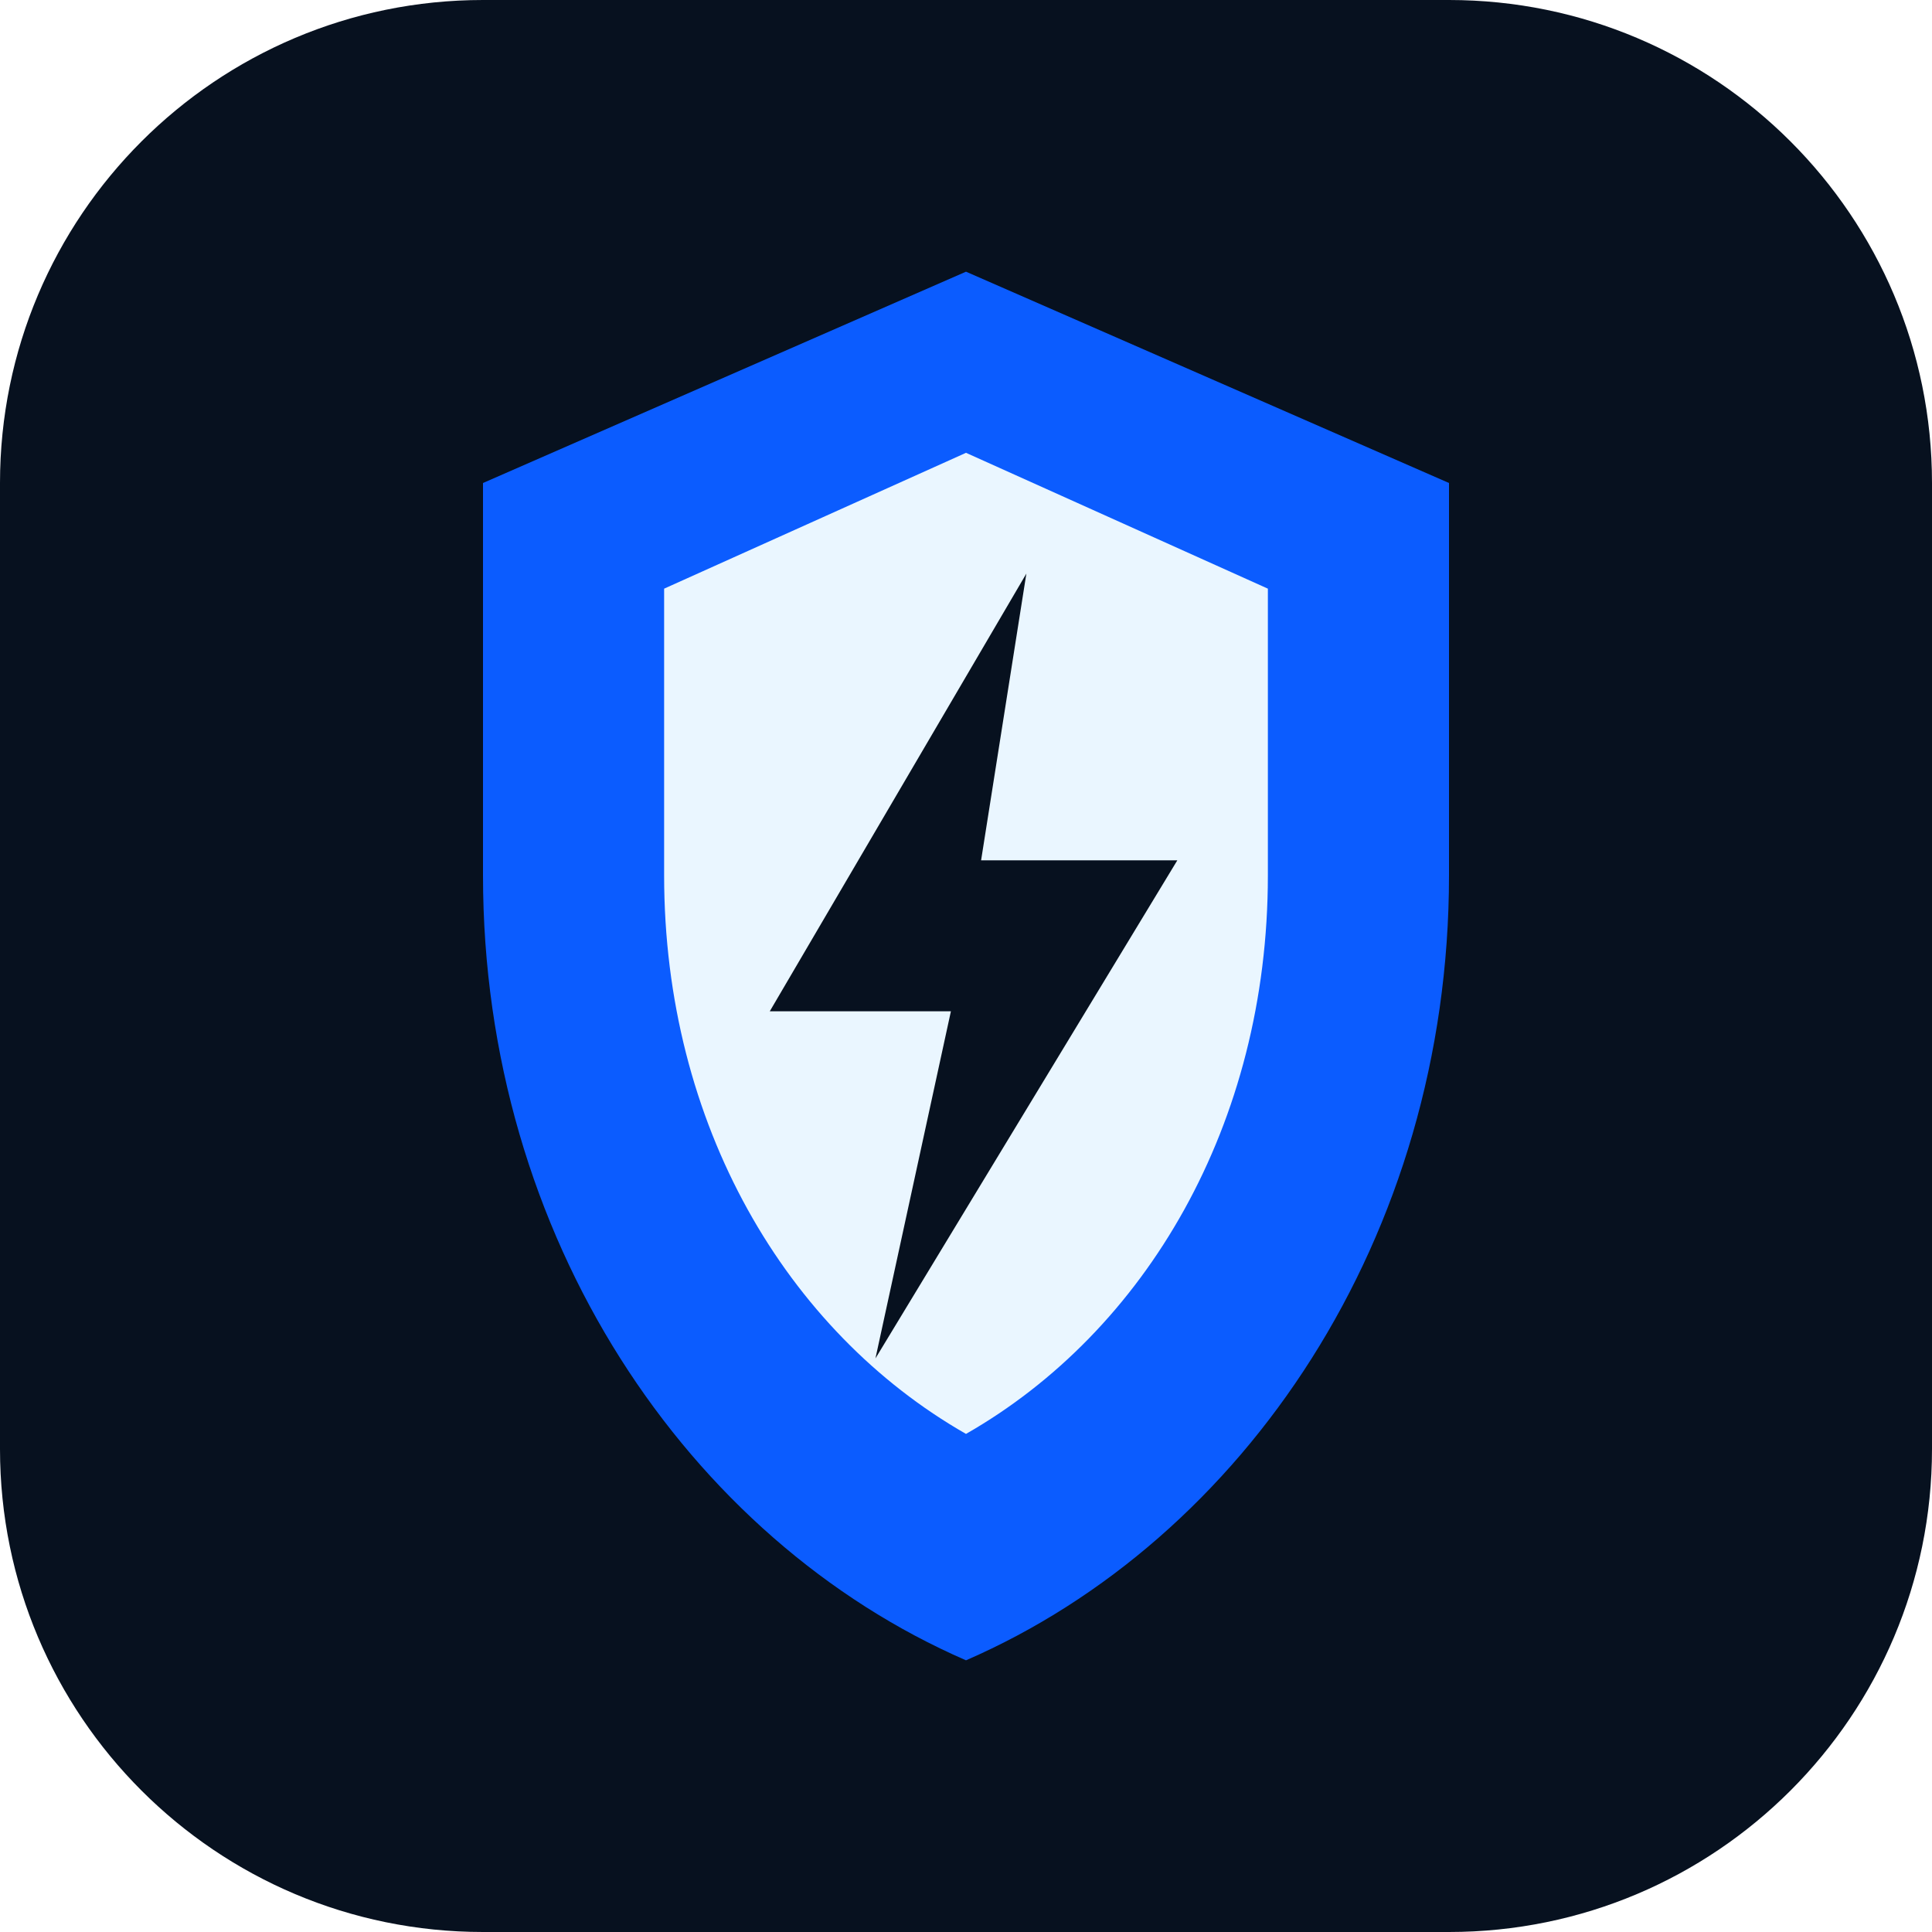
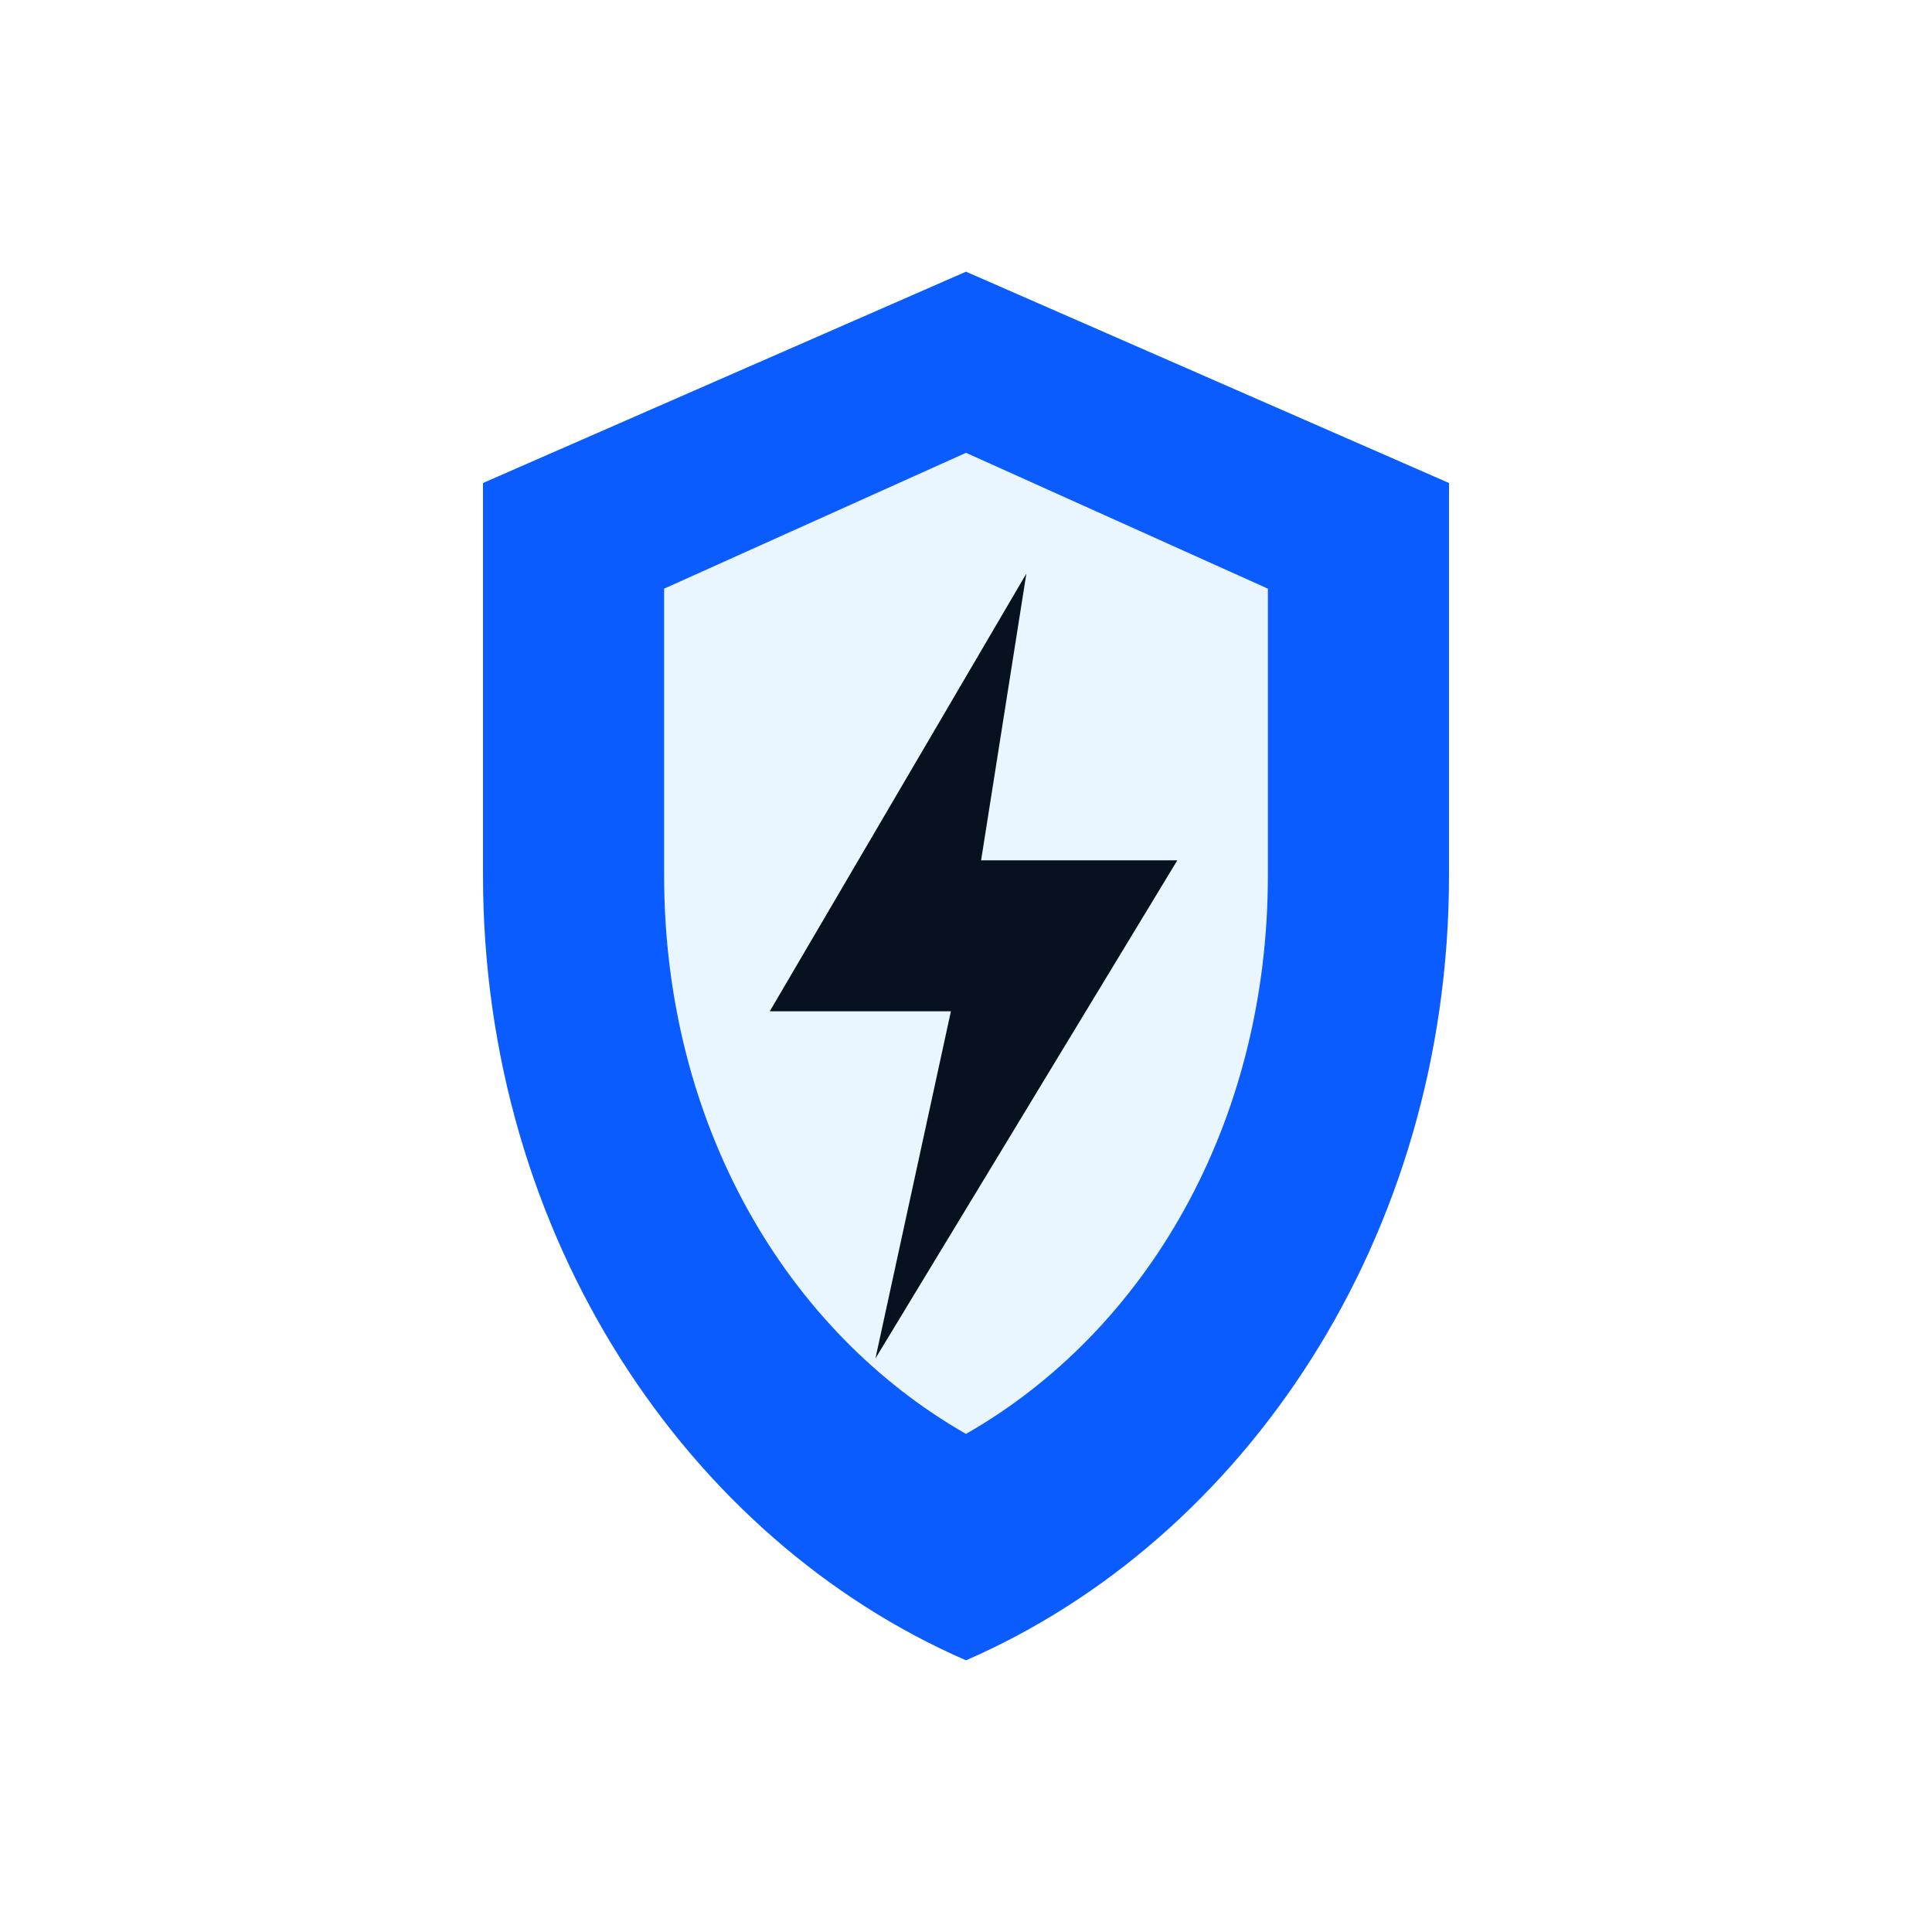
<svg xmlns="http://www.w3.org/2000/svg" width="128" height="128" viewBox="0 0 128 128" fill="none">
-   <rect width="128" height="128" rx="32" fill="#07111F" />
  <path d="M64 18L96 32V58C96 82 82.4 102 64 110C45.6 102 32 82 32 58V32L64 18Z" fill="#0B5CFF" />
  <path d="M64 30L84 39V58C84 74.5 75.9 88.2 64 95C52.1 88.2 44 74.5 44 58V39L64 30Z" fill="#EAF6FF" />
  <path d="M68 38L51 67H63L58 90L78 57H65L68 38Z" fill="#07111F" />
</svg>
